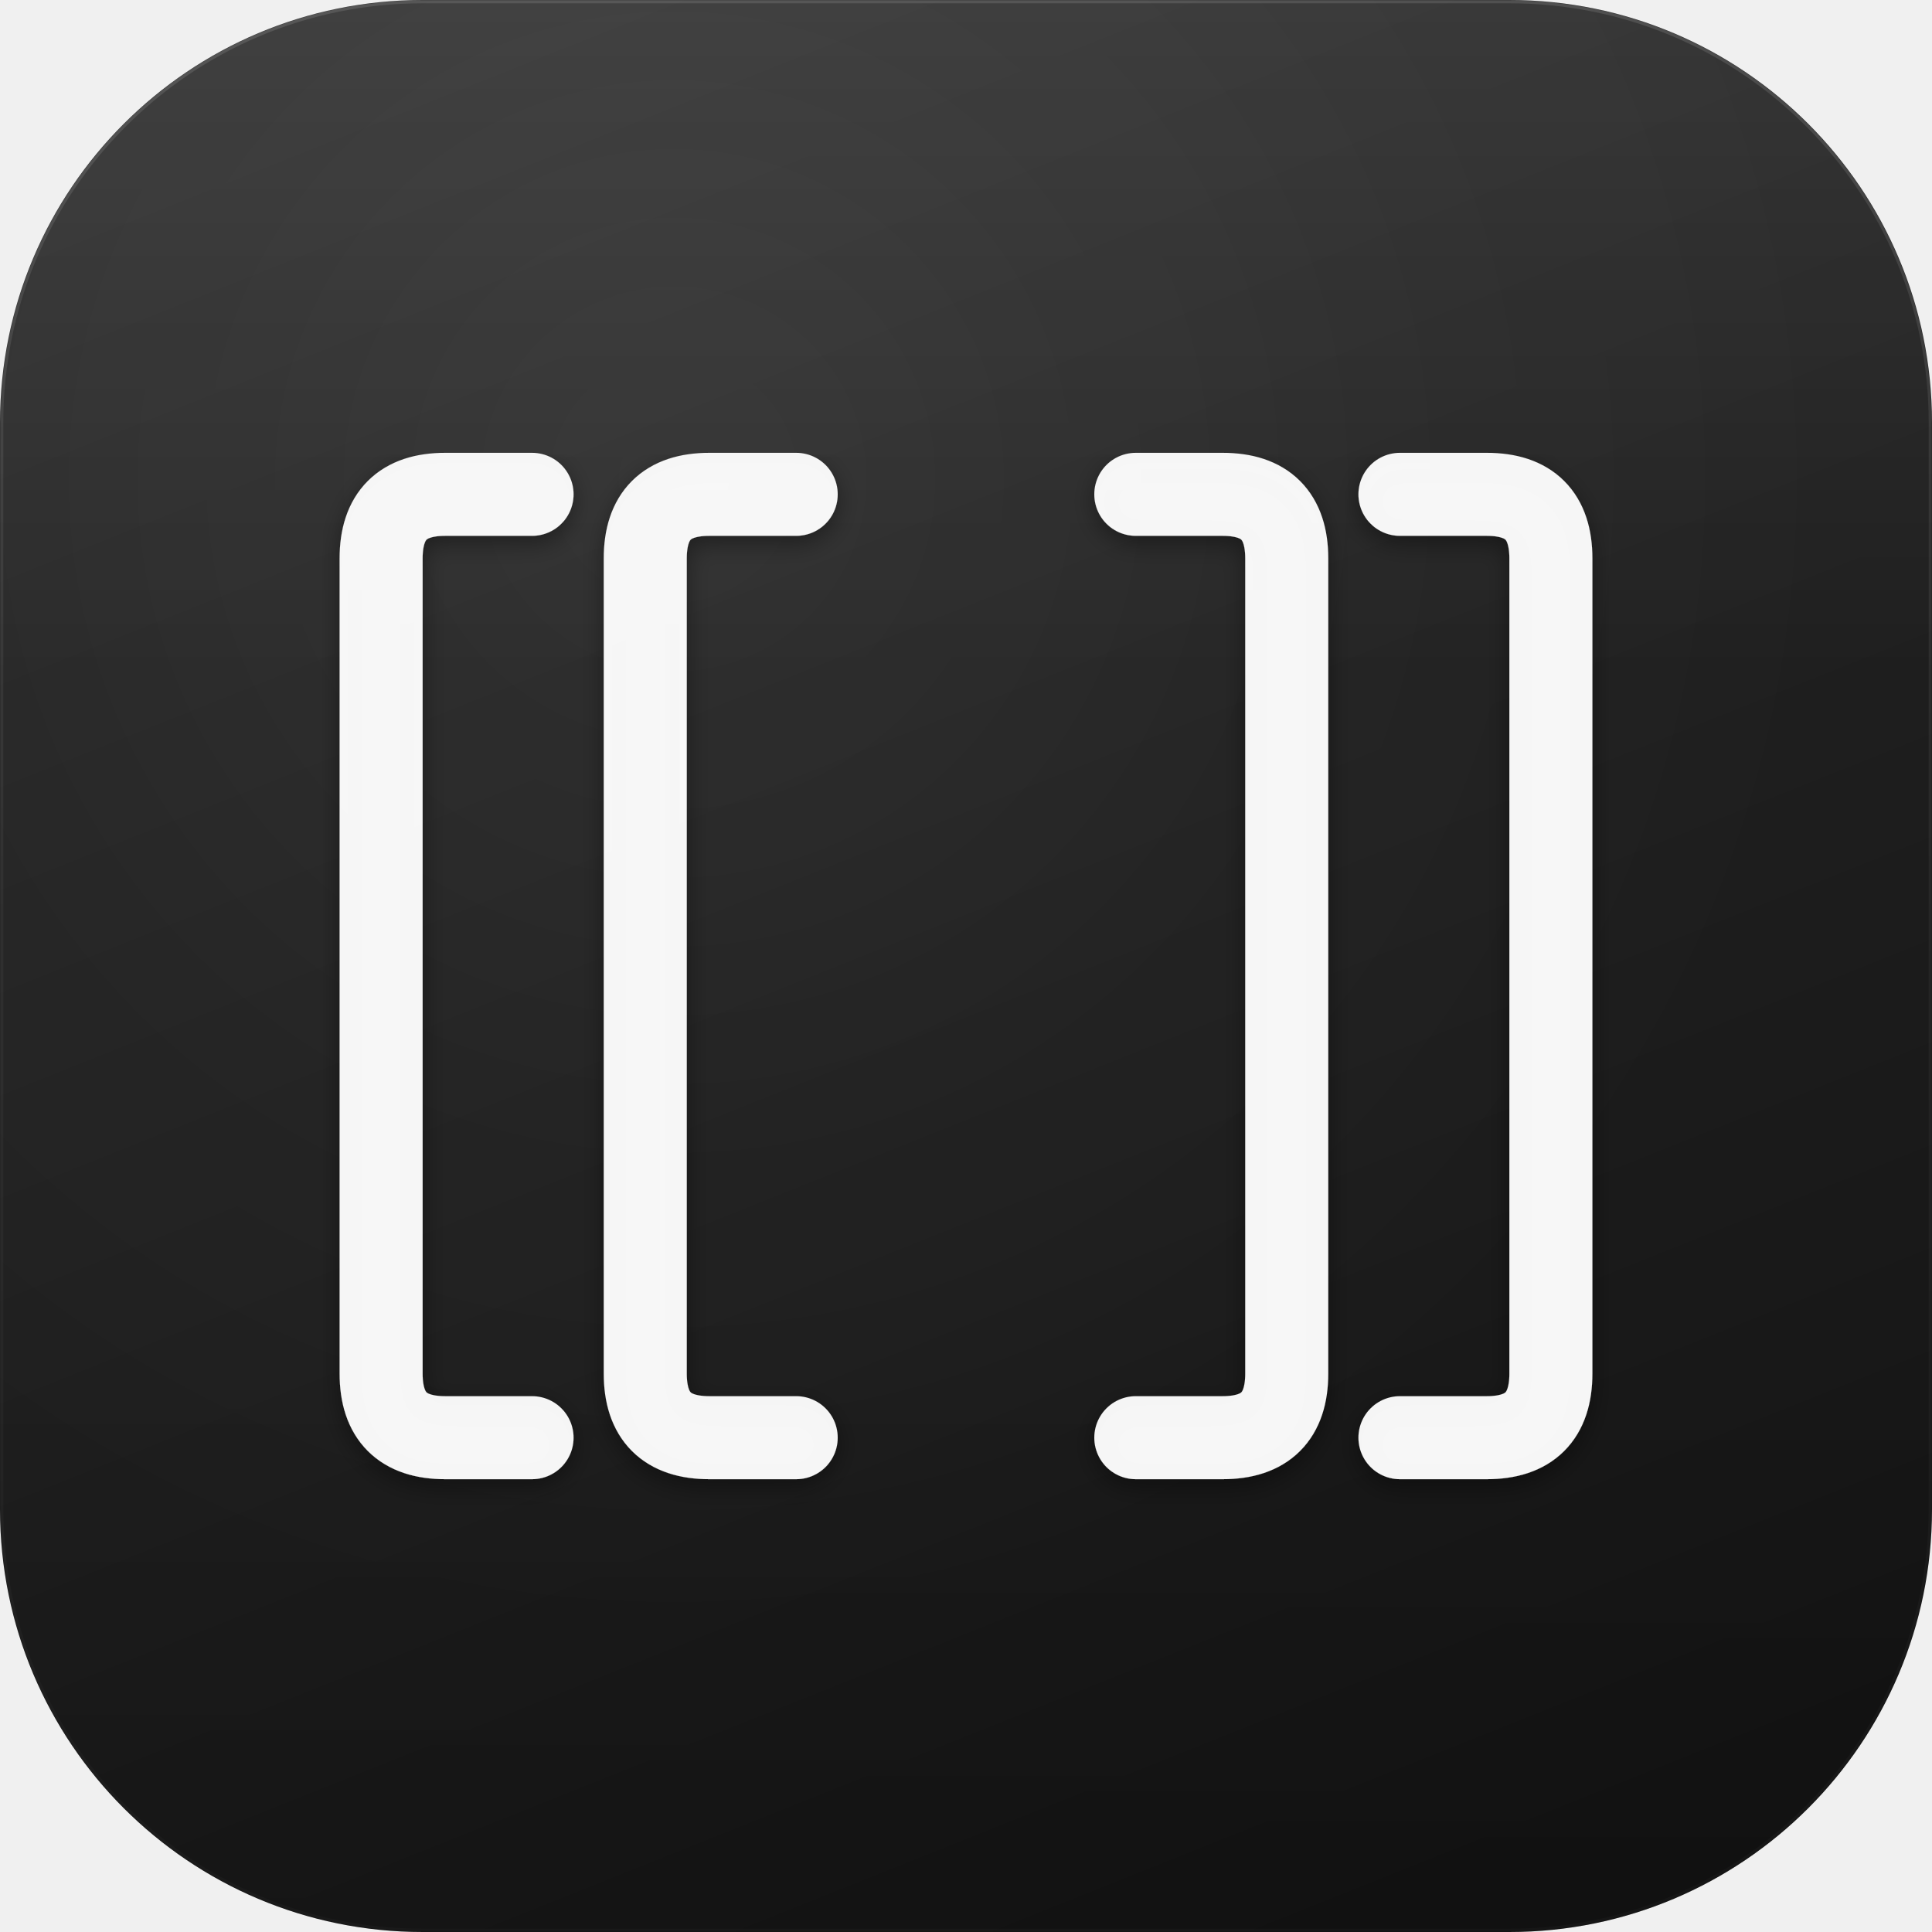
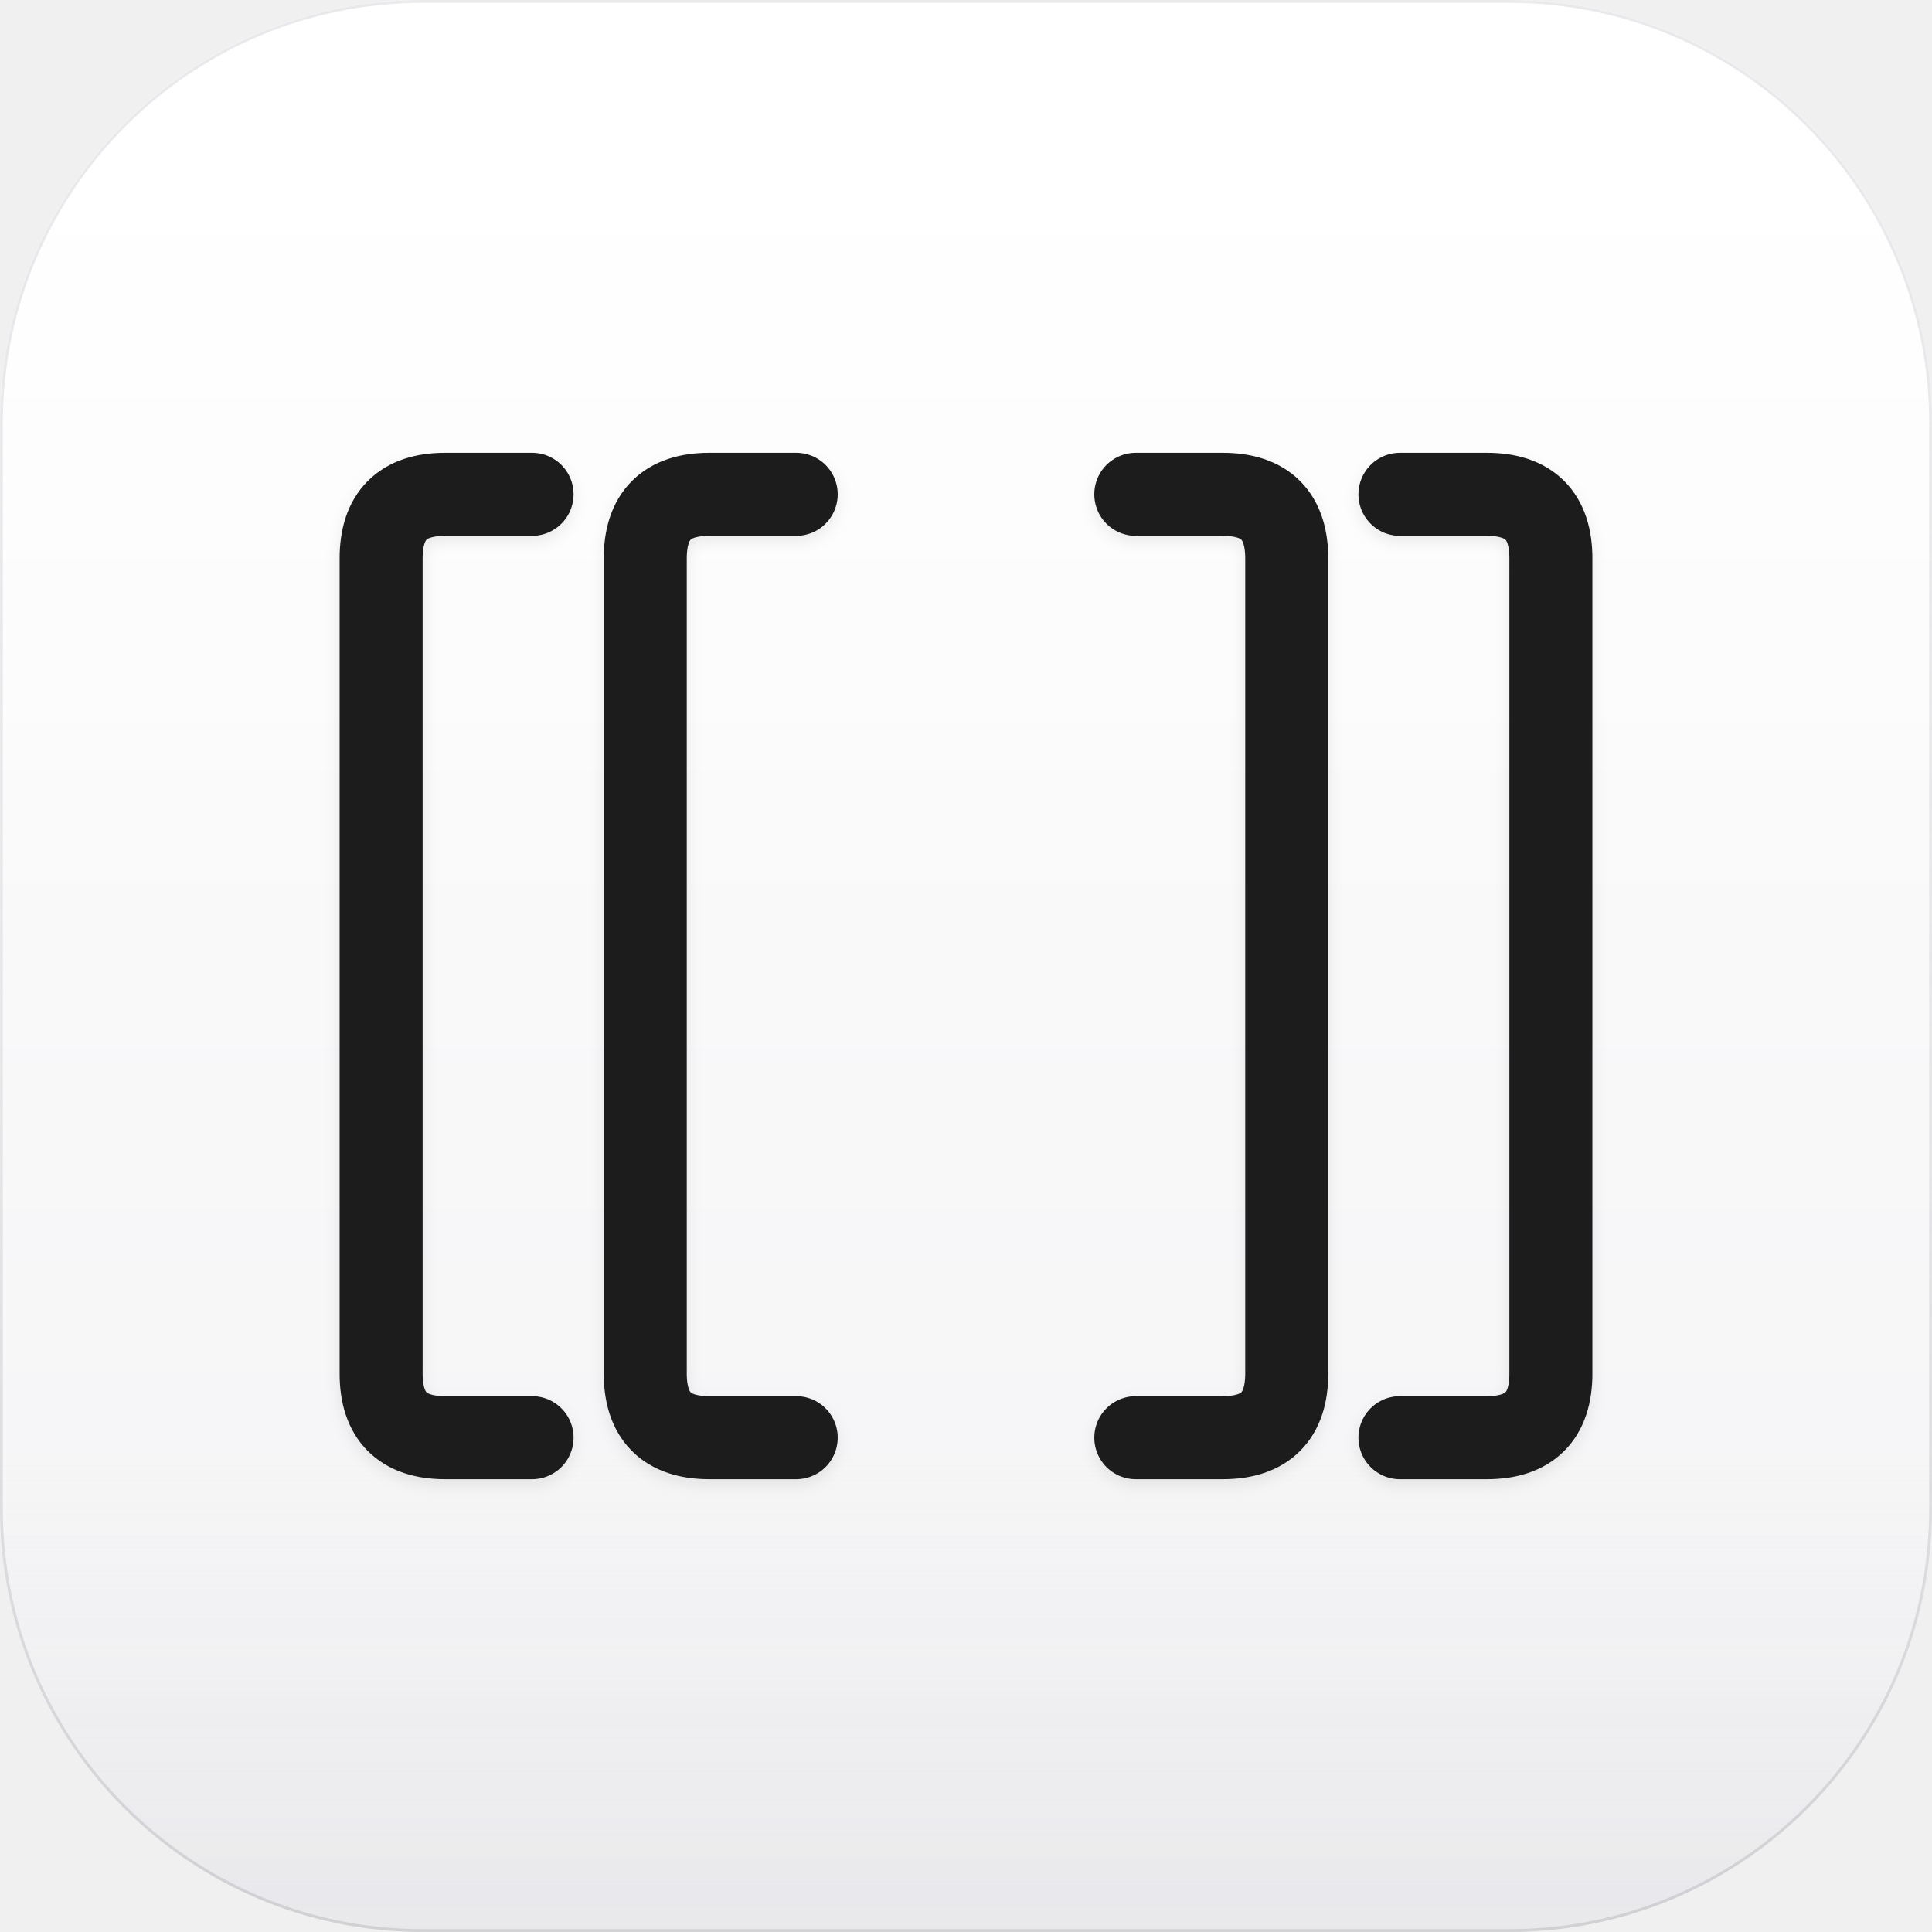
<svg xmlns="http://www.w3.org/2000/svg" viewBox="0 0 1024 1024" width="1024" height="1024">
  <defs>
-     <linearGradient id="bgGradient" x1="0.3" y1="0" x2="0.7" y2="1">
-       <stop offset="0%" stop-color="#2a2a2a" />
-       <stop offset="100%" stop-color="#141414" />
+     <linearGradient id="bgGradient" x1="0.5" y1="0" x2="0.5" y2="1">
+       <stop offset="0%" stop-color="#ffffff" />
+       <stop offset="100%" stop-color="#f3f3f5" />
    </linearGradient>
-     <linearGradient id="topHighlight" x1="0.5" y1="0" x2="0.5" y2="0.35">
-       <stop offset="0%" stop-color="white" stop-opacity="0.08" />
+     <linearGradient id="topSheen" x1="0.5" y1="0" x2="0.5" y2="0.45">
+       <stop offset="0%" stop-color="white" stop-opacity="0.9" />
      <stop offset="100%" stop-color="white" stop-opacity="0" />
    </linearGradient>
-     <radialGradient id="innerGlow" cx="0.35" cy="0.25" r="0.6" fx="0.35" fy="0.25">
-       <stop offset="0%" stop-color="white" stop-opacity="0.06" />
-       <stop offset="60%" stop-color="white" stop-opacity="0.02" />
-       <stop offset="100%" stop-color="white" stop-opacity="0" />
-     </radialGradient>
-     <linearGradient id="bottomVignette" x1="0.5" y1="0.7" x2="0.5" y2="1">
-       <stop offset="0%" stop-color="black" stop-opacity="0" />
-       <stop offset="100%" stop-color="black" stop-opacity="0.15" />
+     <linearGradient id="bottomShade" x1="0.5" y1="0.75" x2="0.5" y2="1">
+       <stop offset="0%" stop-color="#e0e0e4" stop-opacity="0" />
+       <stop offset="100%" stop-color="#d8d8dc" stop-opacity="0.4" />
    </linearGradient>
    <linearGradient id="borderGrad" x1="0.5" y1="0" x2="0.5" y2="1">
-       <stop offset="0%" stop-color="white" stop-opacity="0.12" />
-       <stop offset="50%" stop-color="white" stop-opacity="0.04" />
-       <stop offset="100%" stop-color="white" stop-opacity="0.02" />
+       <stop offset="0%" stop-color="#d4d4d8" stop-opacity="0.5" />
+       <stop offset="50%" stop-color="#c8c8cc" stop-opacity="0.35" />
+       <stop offset="100%" stop-color="#b8b8bc" stop-opacity="0.5" />
    </linearGradient>
    <filter id="symbolShadow" x="-5%" y="-5%" width="110%" height="115%">
-       <feDropShadow dx="0" dy="4" stdDeviation="6" flood-color="black" flood-opacity="0.4" />
-     </filter>
-     <filter id="symbolGlow" x="-10%" y="-10%" width="120%" height="120%">
-       <feGaussianBlur in="SourceGraphic" stdDeviation="2" result="blur" />
-       <feMerge>
-         <feMergeNode in="blur" />
-         <feMergeNode in="SourceGraphic" />
-       </feMerge>
+       <feDropShadow dx="0" dy="3" stdDeviation="4" flood-color="#1a1a2e" flood-opacity="0.08" />
    </filter>
  </defs>
  <rect x="0" y="0" width="1024" height="1024" rx="224" ry="224" fill="url(#bgGradient)" />
-   <rect x="0" y="0" width="1024" height="1024" rx="224" ry="224" fill="url(#topHighlight)" />
-   <rect x="0" y="0" width="1024" height="1024" rx="224" ry="224" fill="url(#innerGlow)" />
-   <rect x="0" y="0" width="1024" height="1024" rx="224" ry="224" fill="url(#bottomVignette)" />
-   <rect x="1" y="1" width="1022" height="1022" rx="223" ry="223" fill="none" stroke="url(#borderGrad)" stroke-width="1.5" />
-   <g transform="translate(512, 512)" fill="none" stroke="white" stroke-width="44" stroke-linecap="round" stroke-linejoin="round" filter="url(#symbolShadow)">
-     <path d="       M -230,-250       L -276,-250       Q -310,-250 -310,-216       L -310,216       Q -310,250 -276,250       L -230,250     " opacity="0.95" />
-     <path d="       M -90,-250       L -136,-250       Q -170,-250 -170,-216       L -170,216       Q -170,250 -136,250       L -90,250     " opacity="0.95" />
-     <path d="       M 90,-250       L 136,-250       Q 170,-250 170,-216       L 170,216       Q 170,250 136,250       L 90,250     " opacity="0.95" />
-     <path d="       M 230,-250       L 276,-250       Q 310,-250 310,-216       L 310,216       Q 310,250 276,250       L 230,250     " opacity="0.95" />
+   <rect x="0" y="0" width="1024" height="1024" rx="224" ry="224" fill="url(#topSheen)" />
+   <rect x="0" y="0" width="1024" height="1024" rx="224" ry="224" fill="url(#bottomShade)" />
+   <rect x="0.75" y="0.75" width="1022.5" height="1022.5" rx="223.5" ry="223.5" fill="none" stroke="url(#borderGrad)" stroke-width="1.5" />
+   <g transform="translate(512, 512)" fill="none" stroke="#1d1d1f" stroke-width="44" stroke-linecap="round" stroke-linejoin="round" filter="url(#symbolShadow)">
+     <path d="       M -230,-250       L -276,-250       Q -310,-250 -310,-216       L -310,216       Q -310,250 -276,250       L -230,250     " />
+     <path d="       M -90,-250       L -136,-250       Q -170,-250 -170,-216       L -170,216       Q -170,250 -136,250       L -90,250     " />
+     <path d="       M 90,-250       L 136,-250       Q 170,-250 170,-216       L 170,216       Q 170,250 136,250       L 90,250     " />
+     <path d="       M 230,-250       L 276,-250       Q 310,-250 310,-216       L 310,216       Q 310,250 276,250       L 230,250     " />
  </g>
</svg>
